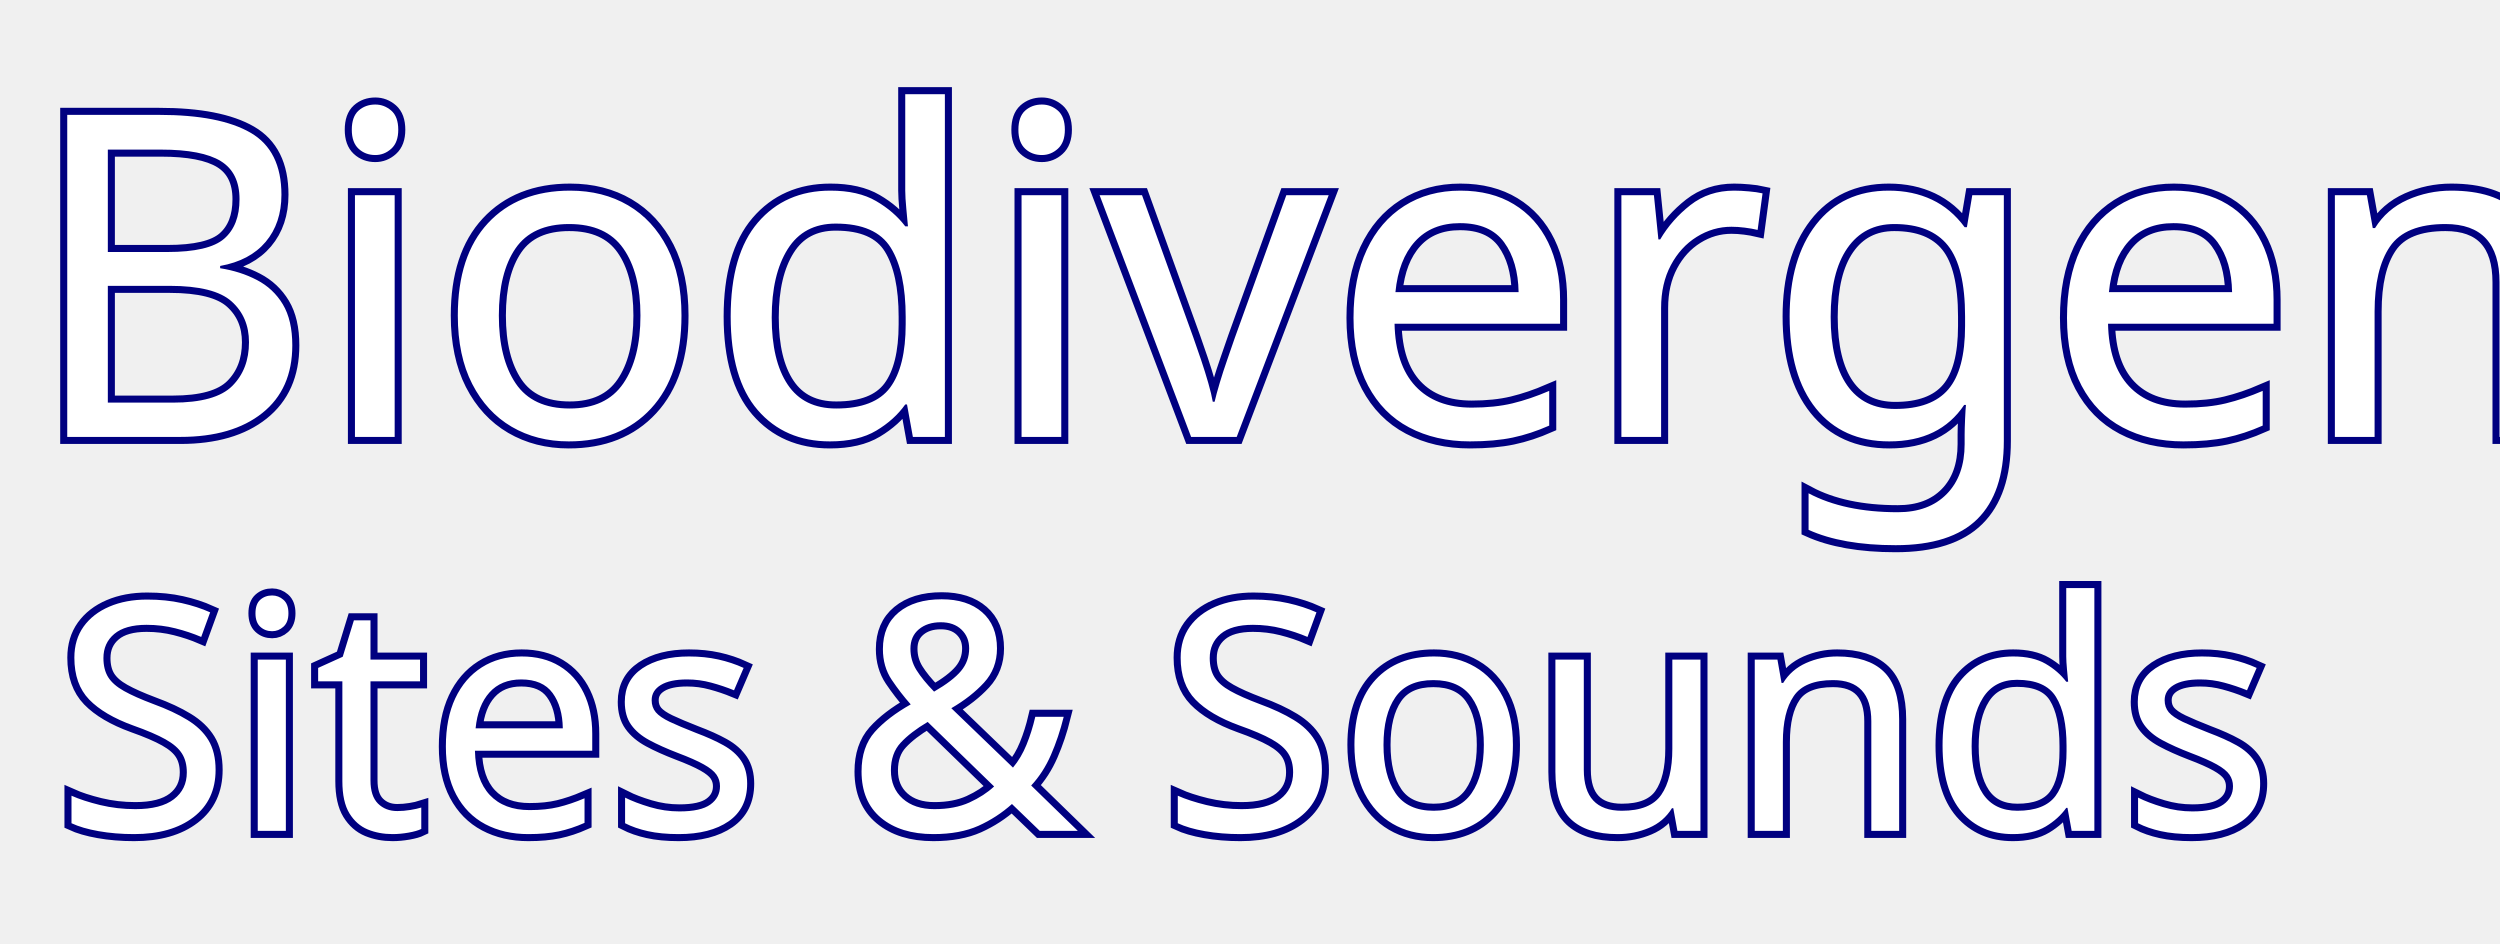
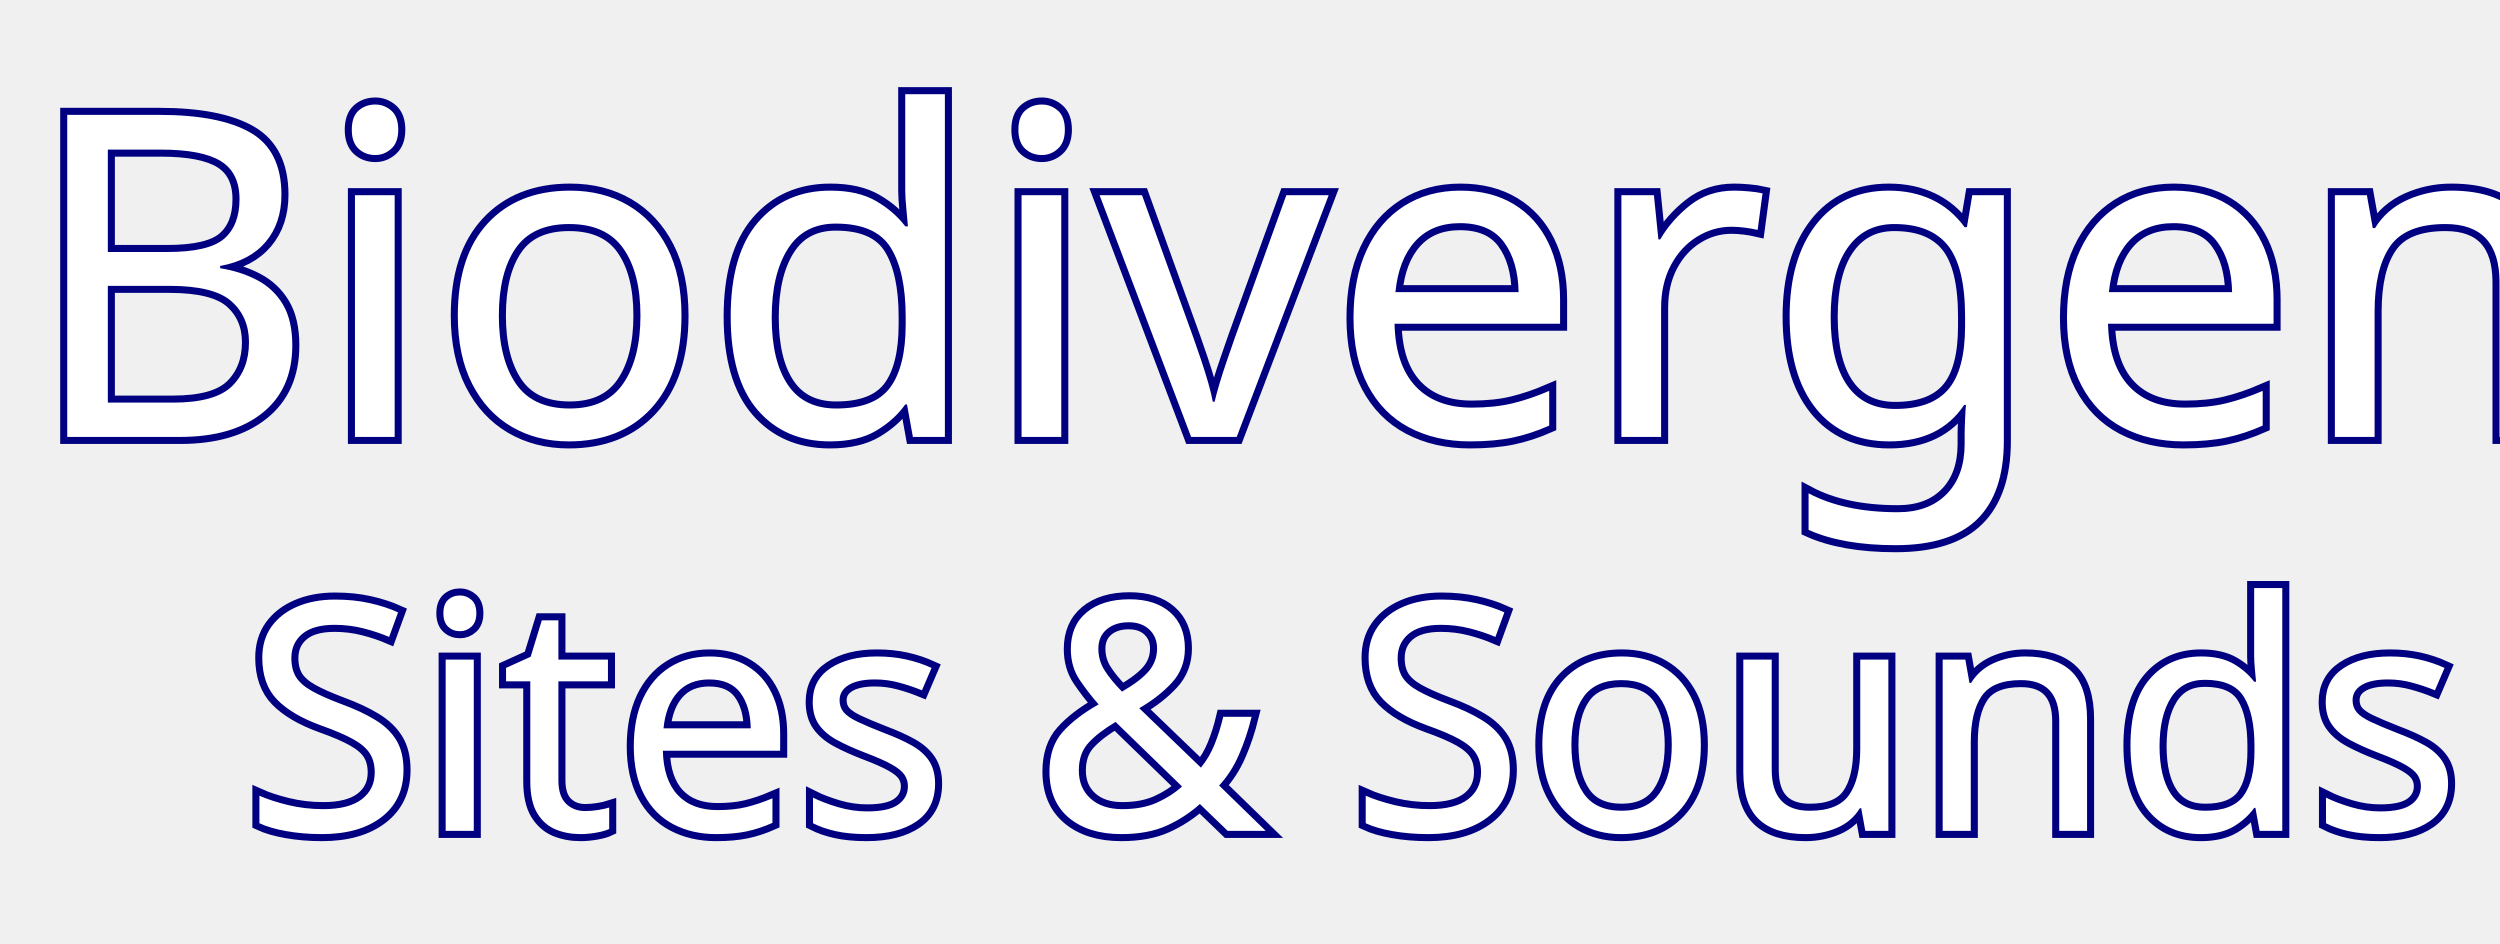
<svg xmlns="http://www.w3.org/2000/svg" id="main__title" role="header" class="nav__back" version="1.1" viewBox="37.125 437.625 532.144 200.857">
  <defs />
  <style>
    text{
        paint-order:stroke;
        stroke-width:3px;
        stroke-linecap:butt;
        stroke-linejoin:miter;
        stroke-opacity:1;
        stroke:navy;
        font-family:Crimson Text;
        
    }
    </style>
  <g id="Canvas_1" stroke-dasharray="none" fill-opacity="1" stroke="none" fill="none" stroke-opacity="1">
    <g id="Canvas_1_Layer_1">
      <g id="Graphic_5">
        <text transform="translate(42.125 442.625)" fill="white">
          <tspan font-size="96" fill="white" x="0" y="88">Biodivergent</tspan>
        </text>
      </g>
      <g id="Graphic_4">
-         <text transform="translate(48.875 551.4825)" fill="white">
+         <text transform="translate(88.875 551.4825)" fill="white">
          <tspan font-size="68" fill="white" x="0" y="63">Sites &amp; Sounds</tspan>
        </text>
      </g>
    </g>
  </g>
</svg>
